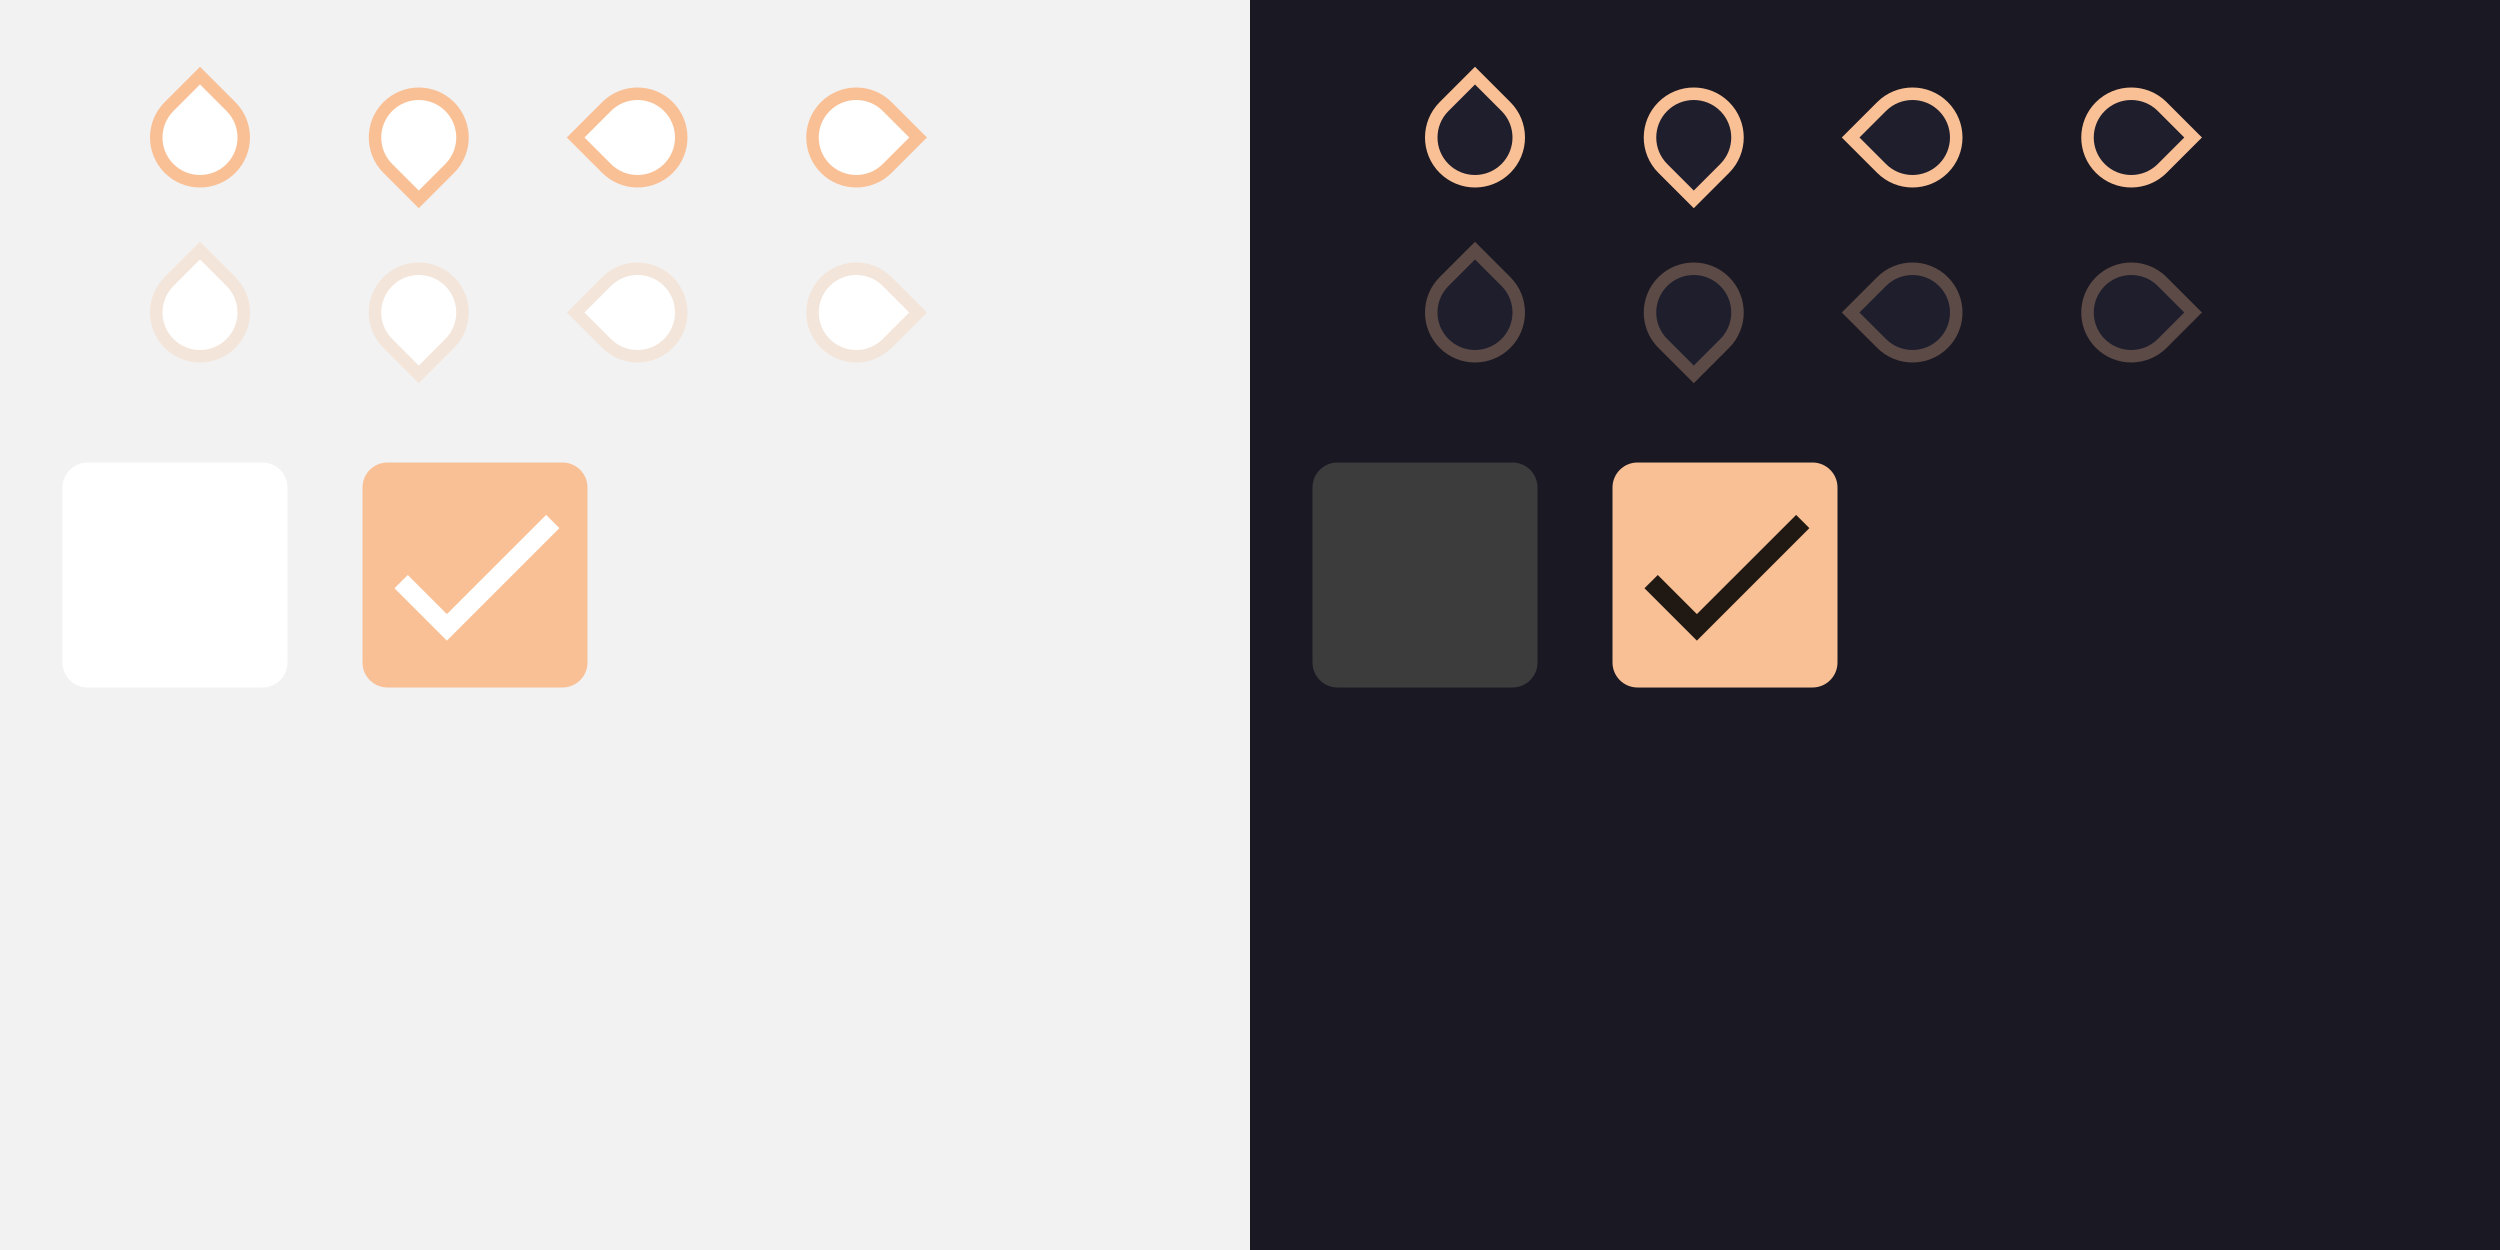
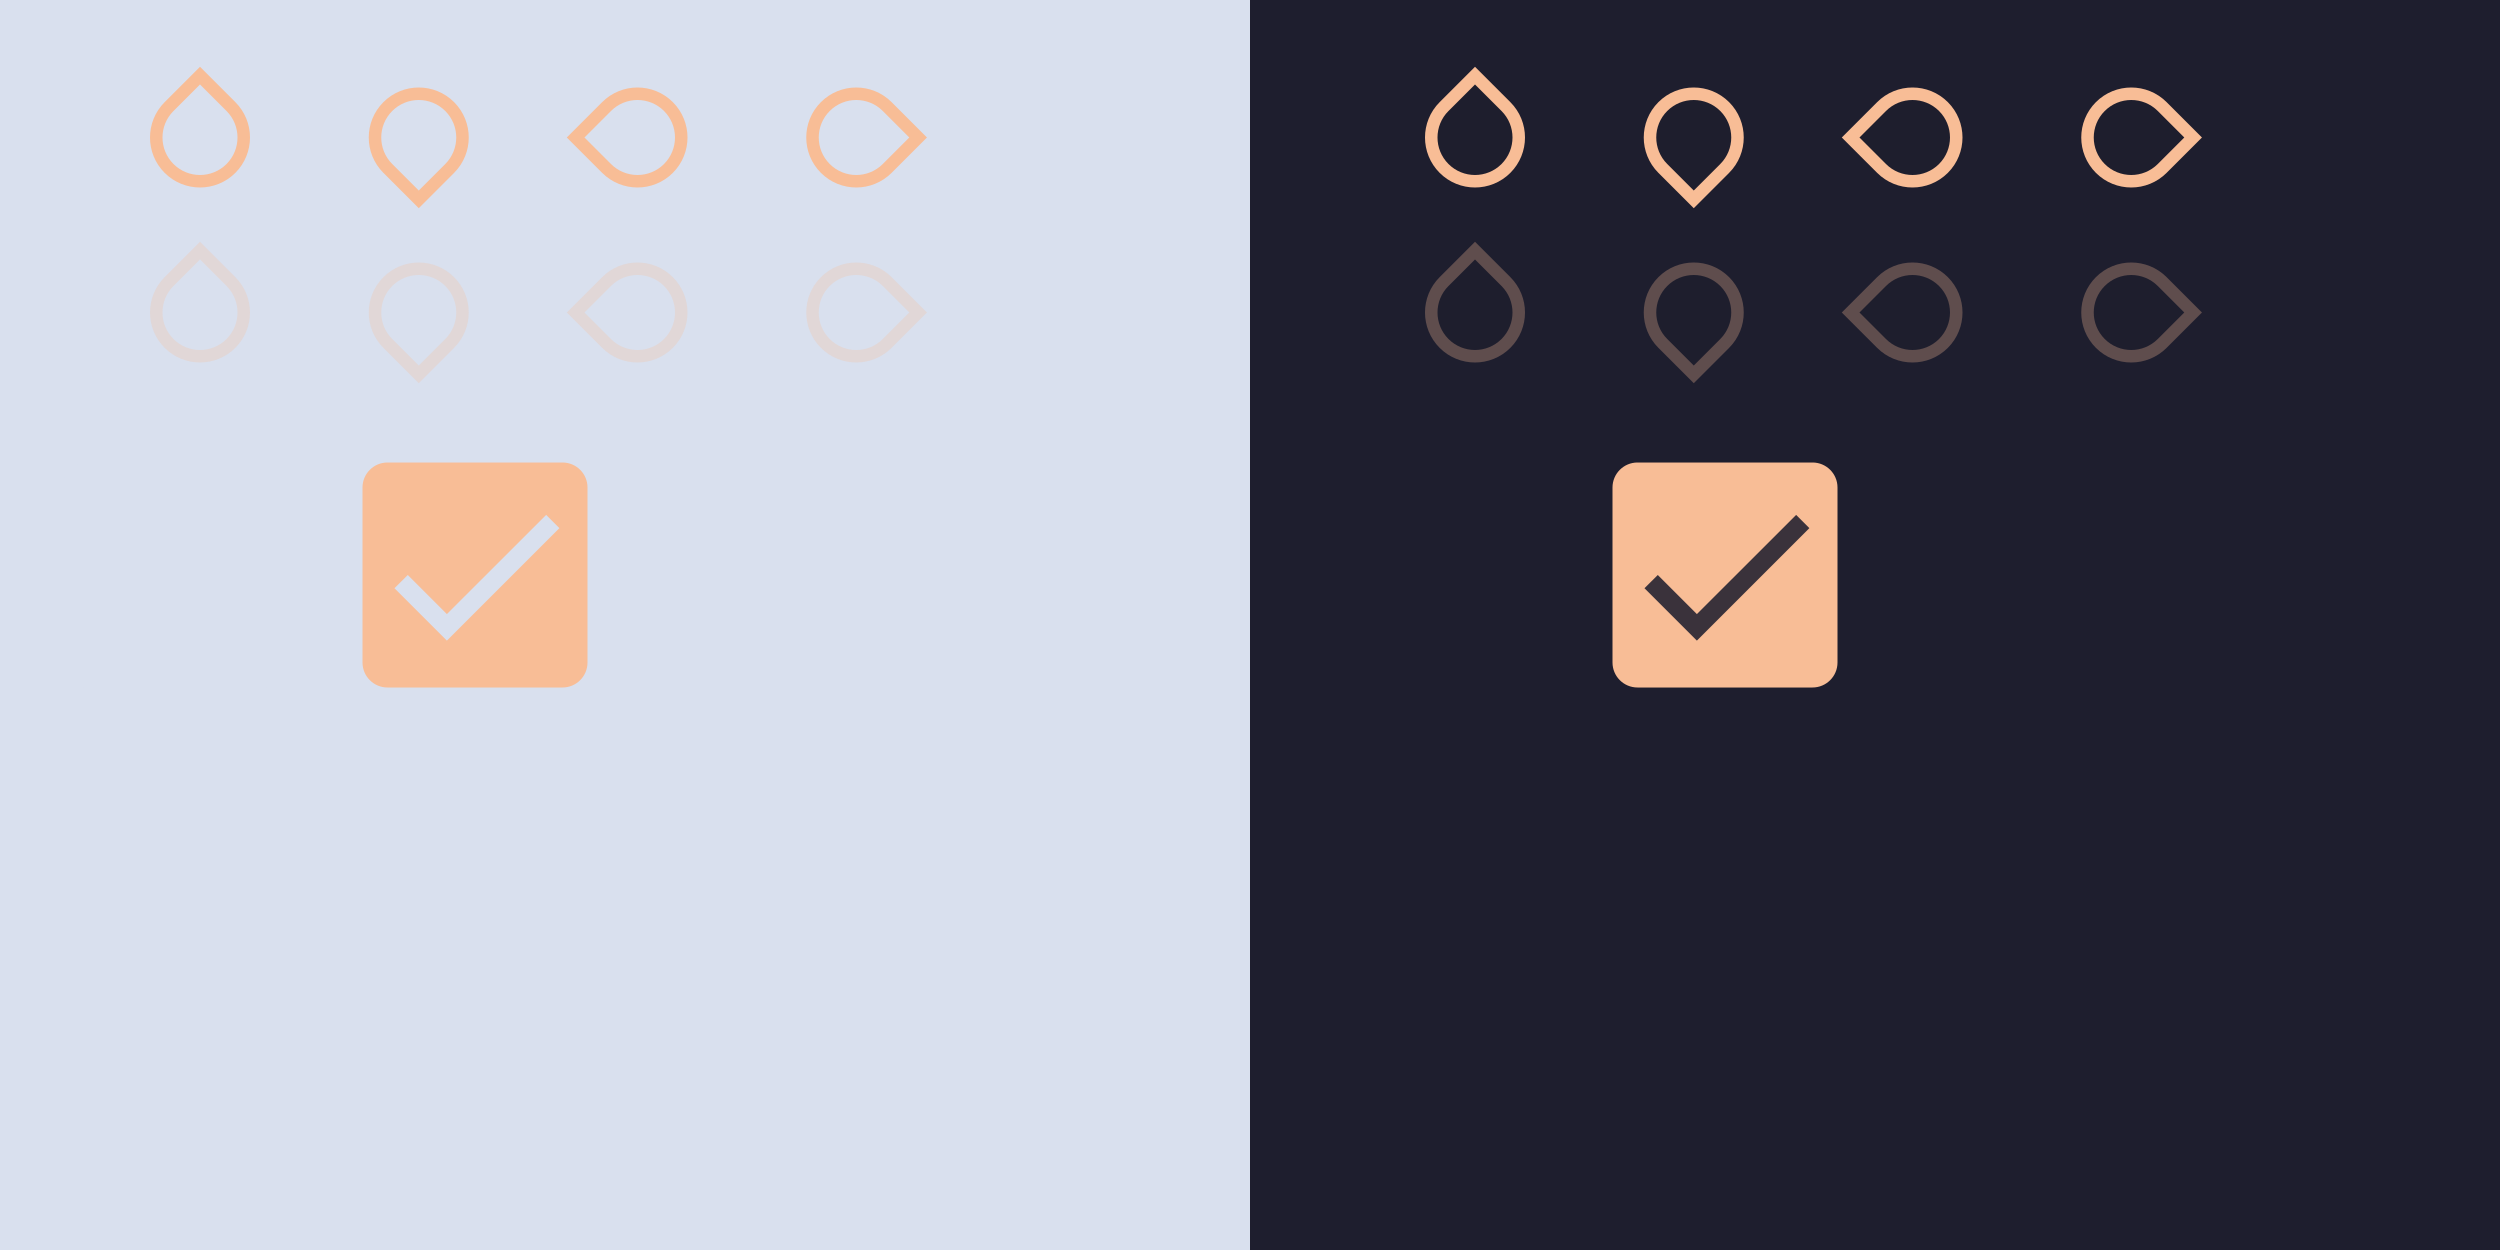
<svg xmlns="http://www.w3.org/2000/svg" xmlns:xlink="http://www.w3.org/1999/xlink" width="400" height="200" version="1.1" viewBox="0 0 400 200" id="svg200">
  <defs id="defs83">
    <linearGradient id="color-on-primary-dark" x1="6.212" x2="29.25" y1="11.894" y2="11.894" gradientTransform="scale(1.1453 .87314)" gradientUnits="userSpaceOnUse">
-       <stop stop-color="#FFFFFF" offset="1" id="stop2" />
+       <stop stop-color="#D9E0EE" offset="1" id="stop2" />
    </linearGradient>
    <linearGradient id="color-on-primary-light" x1="6.212" x2="29.25" y1="11.894" y2="11.894" gradientTransform="scale(1.1453 .87314)" gradientUnits="userSpaceOnUse">
-       <stop stop-color="#000000" stop-opacity=".87" offset="1" id="stop5" />
+       <stop stop-color="#1E1E2E" stop-opacity=".87" offset="1" id="stop5" />
    </linearGradient>
    <linearGradient id="color-primary-dark">
-       <stop stop-color="#F9C096" offset="1" id="stop14" />
+       <stop stop-color="#F8BD96" offset="1" id="stop14" />
    </linearGradient>
    <linearGradient id="color-primary-light">
-       <stop stop-color="#F9C096" offset="1" id="stop17" />
+       <stop stop-color="#F8BD96" offset="1" id="stop17" />
    </linearGradient>
    <linearGradient id="color-background">
-       <stop stop-color="#F2F2F2" offset="1" id="stop20" />
+       <stop stop-color="#D9E0EE" offset="1" id="stop20" />
    </linearGradient>
    <linearGradient id="color-background-dark">
-       <stop stop-color="#1A1823" offset="1" id="stop23" />
+       <stop stop-color="#1E1E2E" offset="1" id="stop23" />
    </linearGradient>
    <linearGradient id="color-surface" x2="40" gradientUnits="userSpaceOnUse">
-       <stop stop-color="#FFFFFF" offset="1" id="stop26" />
+       <stop stop-color="#D9E0EE" offset="1" id="stop26" />
    </linearGradient>
    <linearGradient id="color-surface-dark" x2="40" gradientUnits="userSpaceOnUse">
-       <stop stop-color="#3C3C3C" offset="1" id="stop29" />
+       <stop stop-color="#1E1E2E" offset="1" id="stop29" />
    </linearGradient>
    <g id="base-selectionmode-checkbox">
      <rect width="40" height="40" fill="none" id="rect51" />
      <rect x="2" y="2" width="36" height="36" rx="4" id="rect53" />
    </g>
    <g id="base-selectionmode-checkmark">
      <path transform="matrix(1.5 0 0 1.5 2 2)" d="M9 16.17L4.83 12l-1.42 1.41L9 19 21 7l-1.41-1.41z" id="path56" />
    </g>
    <linearGradient id="linearGradient976" x2="200" gradientUnits="userSpaceOnUse" xlink:href="#color-background" />
    <linearGradient id="linearGradient1008" x2="40" gradientUnits="userSpaceOnUse" xlink:href="#color-primary-dark" />
    <linearGradient id="linearGradient1041" x2="200" gradientTransform="translate(200)" gradientUnits="userSpaceOnUse" xlink:href="#color-background-dark" />
    <linearGradient id="linearGradient1073" x2="40" gradientUnits="userSpaceOnUse" xlink:href="#color-primary-light" />
    <linearGradient xlink:href="#primary-dark" id="linearGradient991" gradientUnits="userSpaceOnUse" x2="24" />
    <linearGradient xlink:href="#color-base" id="linearGradient1298" gradientUnits="userSpaceOnUse" x1="4" y1="11.999" x2="19.997" y2="11.999" />
    <linearGradient id="color-base" x2="40" gradientUnits="userSpaceOnUse">
-       <stop stop-color="#FFFFFF" offset="1" id="stop26-3" />
+       <stop stop-color="#D9E0EE" offset="1" id="stop26-3" />
    </linearGradient>
    <linearGradient xlink:href="#color-primary-dark" id="linearGradient1300" gradientUnits="userSpaceOnUse" x1="6" y1="12" x2="18" y2="12" />
    <linearGradient xlink:href="#primary-dark" id="linearGradient1401" gradientUnits="userSpaceOnUse" x2="24" />
    <linearGradient xlink:href="#primary-dark" id="linearGradient1843" gradientUnits="userSpaceOnUse" x2="24" />
    <linearGradient xlink:href="#color-base-dark" id="linearGradient1304" gradientUnits="userSpaceOnUse" x1="4" y1="11.999" x2="19.997" y2="11.999" />
    <linearGradient id="color-base-dark" x2="40" gradientUnits="userSpaceOnUse">
      <stop stop-color="#1e1e2d" offset="1" id="stop29-1" />
    </linearGradient>
    <linearGradient xlink:href="#color-primary-light" id="linearGradient3090" x1="6" y1="12" x2="18" y2="12" gradientUnits="userSpaceOnUse" />
    <linearGradient xlink:href="#primary-dark" id="linearGradient1837" gradientUnits="userSpaceOnUse" x2="24" />
    <linearGradient xlink:href="#color-base" id="linearGradient1292" gradientUnits="userSpaceOnUse" x1="4" y1="11.999" x2="19.997" y2="11.999" />
    <linearGradient xlink:href="#color-primary-dark" id="linearGradient1294" gradientUnits="userSpaceOnUse" x1="6" y1="12" x2="18" y2="12" />
    <linearGradient xlink:href="#color-base-dark" id="linearGradient1296" gradientUnits="userSpaceOnUse" x1="4" y1="11.999" x2="19.997" y2="11.999" />
    <linearGradient xlink:href="#color-primary-light" id="linearGradient1299" gradientUnits="userSpaceOnUse" x1="6" y1="12" x2="18" y2="12" />
  </defs>
  <rect width="200" height="200" fill="url(#linearGradient976)" id="rect85" />
  <g id="selectionmode-checkbox-unchecked" transform="translate(8,72)">
    <use width="100%" height="100%" fill="url(#color-surface)" xlink:href="#base-selectionmode-checkbox" id="use127" />
  </g>
  <g id="selectionmode-checkbox-checked" transform="translate(56,72)">
    <use width="100%" height="100%" fill="url(#linearGradient1008)" xlink:href="#base-selectionmode-checkbox" id="use130" />
    <use width="100%" height="100%" fill="url(#color-on-primary-dark)" xlink:href="#base-selectionmode-checkmark" id="use132" />
  </g>
  <rect x="200" width="200" height="200" fill="url(#linearGradient1041)" id="rect135" />
  <g id="selectionmode-checkbox-unchecked-dark" transform="translate(208,72)">
    <use width="100%" height="100%" fill="url(#color-surface-dark)" xlink:href="#base-selectionmode-checkbox" id="use177" />
  </g>
  <g id="selectionmode-checkbox-checked-dark" transform="translate(256,72)">
    <use width="100%" height="100%" fill="url(#linearGradient1073)" xlink:href="#base-selectionmode-checkbox" id="use180" />
    <use width="100%" height="100%" fill="url(#color-on-primary-light)" xlink:href="#base-selectionmode-checkmark" id="use182" />
  </g>
  <g id="scale-horz-marks-before-slider" transform="translate(20,10)">
    <g id="use95" style="fill:url(#linearGradient991)">
      <rect width="24" height="24" fill="none" id="rect985" x="0" y="0" />
      <path transform="rotate(45,12,12)" d="m 6,6 h 6 a 6,6 0 1 1 -6,6 z" id="path987" style="fill:url(#linearGradient1292);fill-opacity:1;stroke:url(#linearGradient1294);stroke-width:4;stroke-linecap:round;stroke-linejoin:miter;stroke-miterlimit:4;stroke-dasharray:none;stroke-opacity:1;paint-order:stroke fill markers" />
    </g>
  </g>
  <use x="0" y="0" xlink:href="#scale-horz-marks-before-slider" id="scale-horz-marks-after-slider" transform="matrix(1,0,0,-1,35,44)" width="100%" height="100%" />
  <use x="0" y="0" xlink:href="#scale-horz-marks-before-slider" id="scale-vert-marks-before-slider" transform="rotate(-90,67,-13)" width="100%" height="100%" />
  <use x="0" y="0" xlink:href="#scale-horz-marks-before-slider" id="scale-vert-marks-after-slider" transform="rotate(90,84.5,74.5)" width="100%" height="100%" />
  <g id="scale-horz-marks-before-slider-disabled" transform="translate(20,38)">
    <g id="g1387" style="fill:url(#linearGradient1401)">
      <rect width="24" height="24" fill="none" id="rect1383" x="0" y="0" />
      <path transform="rotate(45,12,12)" d="m 6,6 h 6 a 6,6 0 1 1 -6,6 z" id="path1385" style="fill:url(#linearGradient1298);fill-opacity:1;stroke:url(#linearGradient1300);stroke-width:4;stroke-linecap:round;stroke-linejoin:miter;stroke-miterlimit:4;stroke-dasharray:none;stroke-opacity:0.25;paint-order:stroke fill markers" />
    </g>
  </g>
  <use x="0" y="0" xlink:href="#scale-horz-marks-before-slider-disabled" id="scale-horz-marks-after-slider-disabled" transform="matrix(1,0,0,-1,35,100)" width="100%" height="100%" />
  <use x="0" y="0" xlink:href="#scale-horz-marks-before-slider-disabled" id="scale-vert-marks-before-slider-disabled" transform="rotate(-90,67,15)" width="100%" height="100%" />
  <use x="0" y="0" xlink:href="#scale-horz-marks-before-slider-disabled" id="scale-vert-marks-after-slider-disabled" transform="rotate(90,84.5,102.5)" width="100%" height="100%" />
  <g id="scale-horz-marks-before-slider-dark" transform="translate(224,10)">
    <g id="g1821" style="fill:url(#linearGradient1843)">
      <rect width="24" height="24" fill="none" id="rect1817" x="0" y="0" />
      <path transform="rotate(45,12,12)" d="m 6,6 h 6 a 6,6 0 1 1 -6,6 z" id="path1819" style="fill:url(#linearGradient1296);fill-opacity:1;stroke:url(#linearGradient1299);stroke-width:4;stroke-linecap:round;stroke-linejoin:miter;stroke-miterlimit:4;stroke-dasharray:none;stroke-opacity:1;paint-order:stroke fill markers" />
    </g>
  </g>
  <g id="scale-horz-marks-before-slider-disabled-dark" transform="translate(224,38)">
    <g id="g1829" style="fill:url(#linearGradient1837)">
      <rect width="24" height="24" fill="none" id="rect1825" x="0" y="0" />
      <path transform="rotate(45,12,12)" d="m 6,6 h 6 a 6,6 0 1 1 -6,6 z" id="path1827" style="fill:url(#linearGradient1304);fill-opacity:1;stroke:url(#linearGradient3090);stroke-width:4;stroke-linecap:round;stroke-linejoin:miter;stroke-miterlimit:4;stroke-dasharray:none;stroke-opacity:0.3;paint-order:stroke fill markers" />
    </g>
  </g>
  <use x="0" y="0" xlink:href="#scale-horz-marks-before-slider-dark" id="scale-horz-marks-after-slider-dark" transform="rotate(180,253.5,22)" width="100%" height="100%" />
  <use x="0" y="0" xlink:href="#scale-horz-marks-before-slider-disabled-dark" id="scale-horz-marks-after-slider-disabled-dark" transform="rotate(180,253.5,50)" width="100%" height="100%" />
  <use x="0" y="0" xlink:href="#scale-horz-marks-before-slider-dark" id="scale-vert-marks-before-slider-dark" transform="rotate(-90,271,-13)" width="100%" height="100%" />
  <use x="0" y="0" xlink:href="#scale-horz-marks-before-slider-disabled-dark" id="scale-vert-marks-before-slider-disabled-dark" transform="rotate(-90,271,15)" width="100%" height="100%" />
  <use x="0" y="0" xlink:href="#scale-horz-marks-before-slider-dark" id="scale-vert-marks-after-slider-dark" transform="rotate(90,288.5,74.5)" width="100%" height="100%" />
  <use x="0" y="0" xlink:href="#scale-horz-marks-before-slider-disabled-dark" id="scale-vert-marks-after-slider-disabled-dark" transform="rotate(90,288.5,102.5)" width="100%" height="100%" />
</svg>
